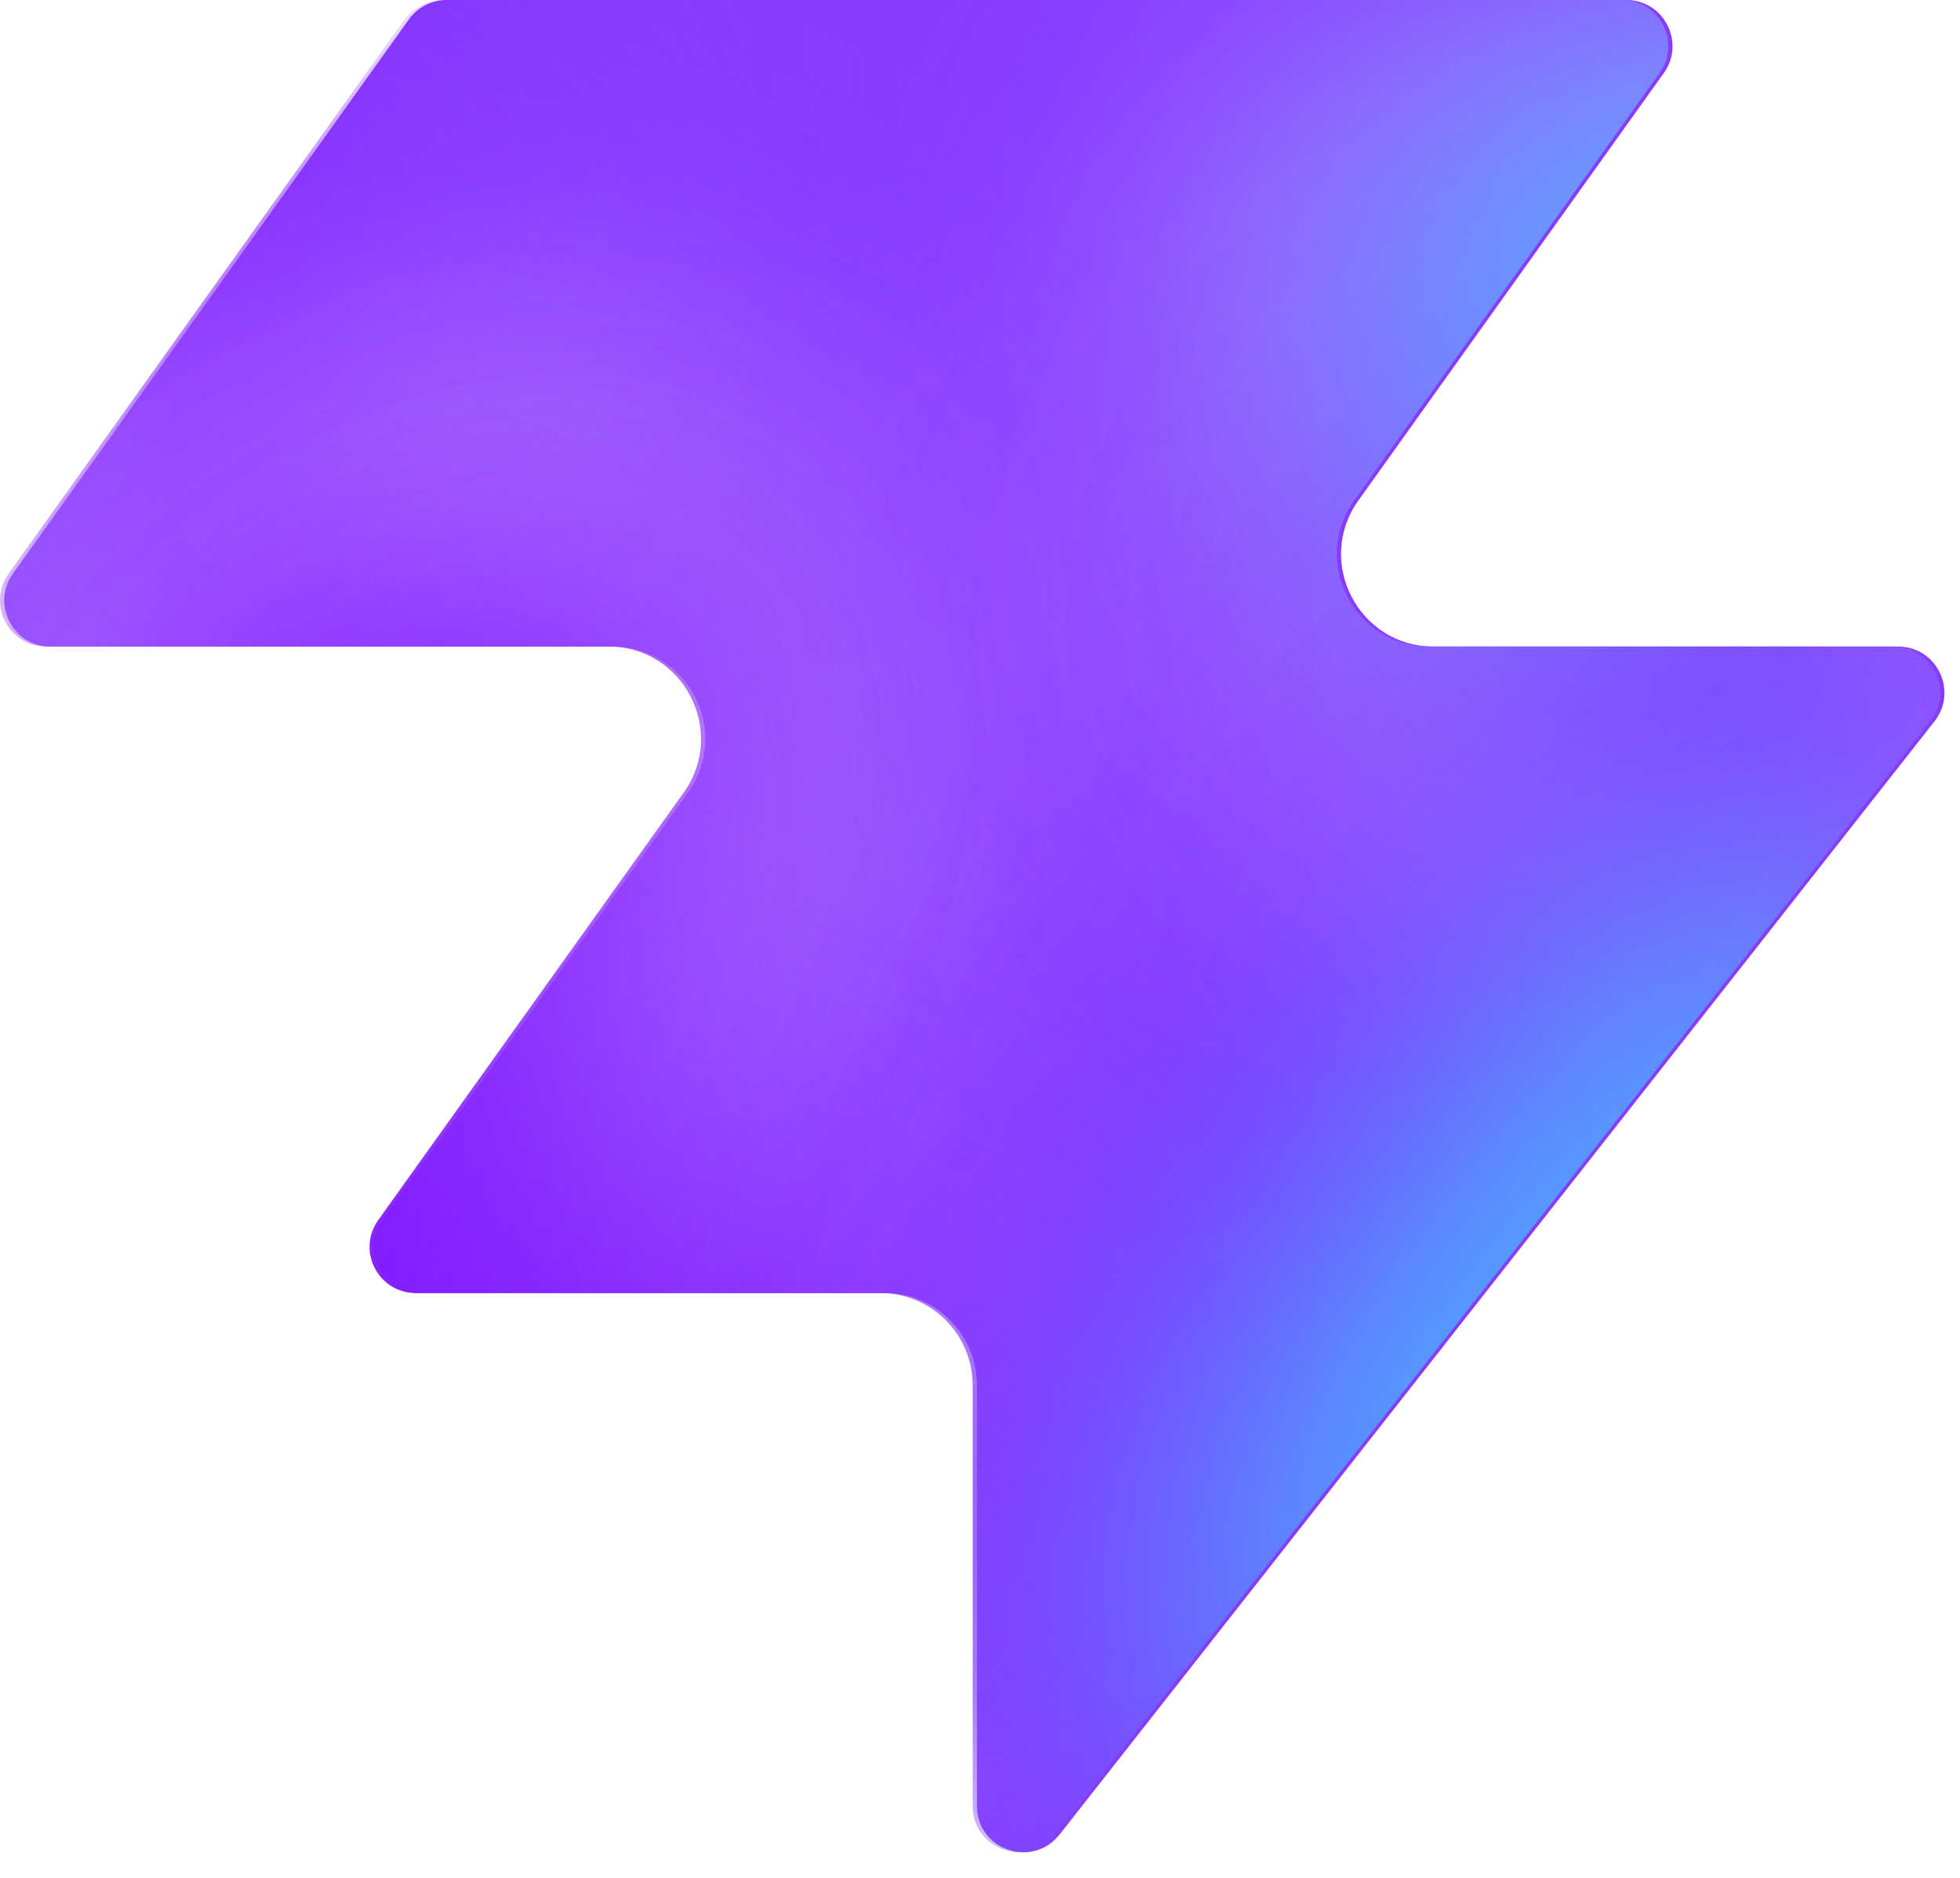
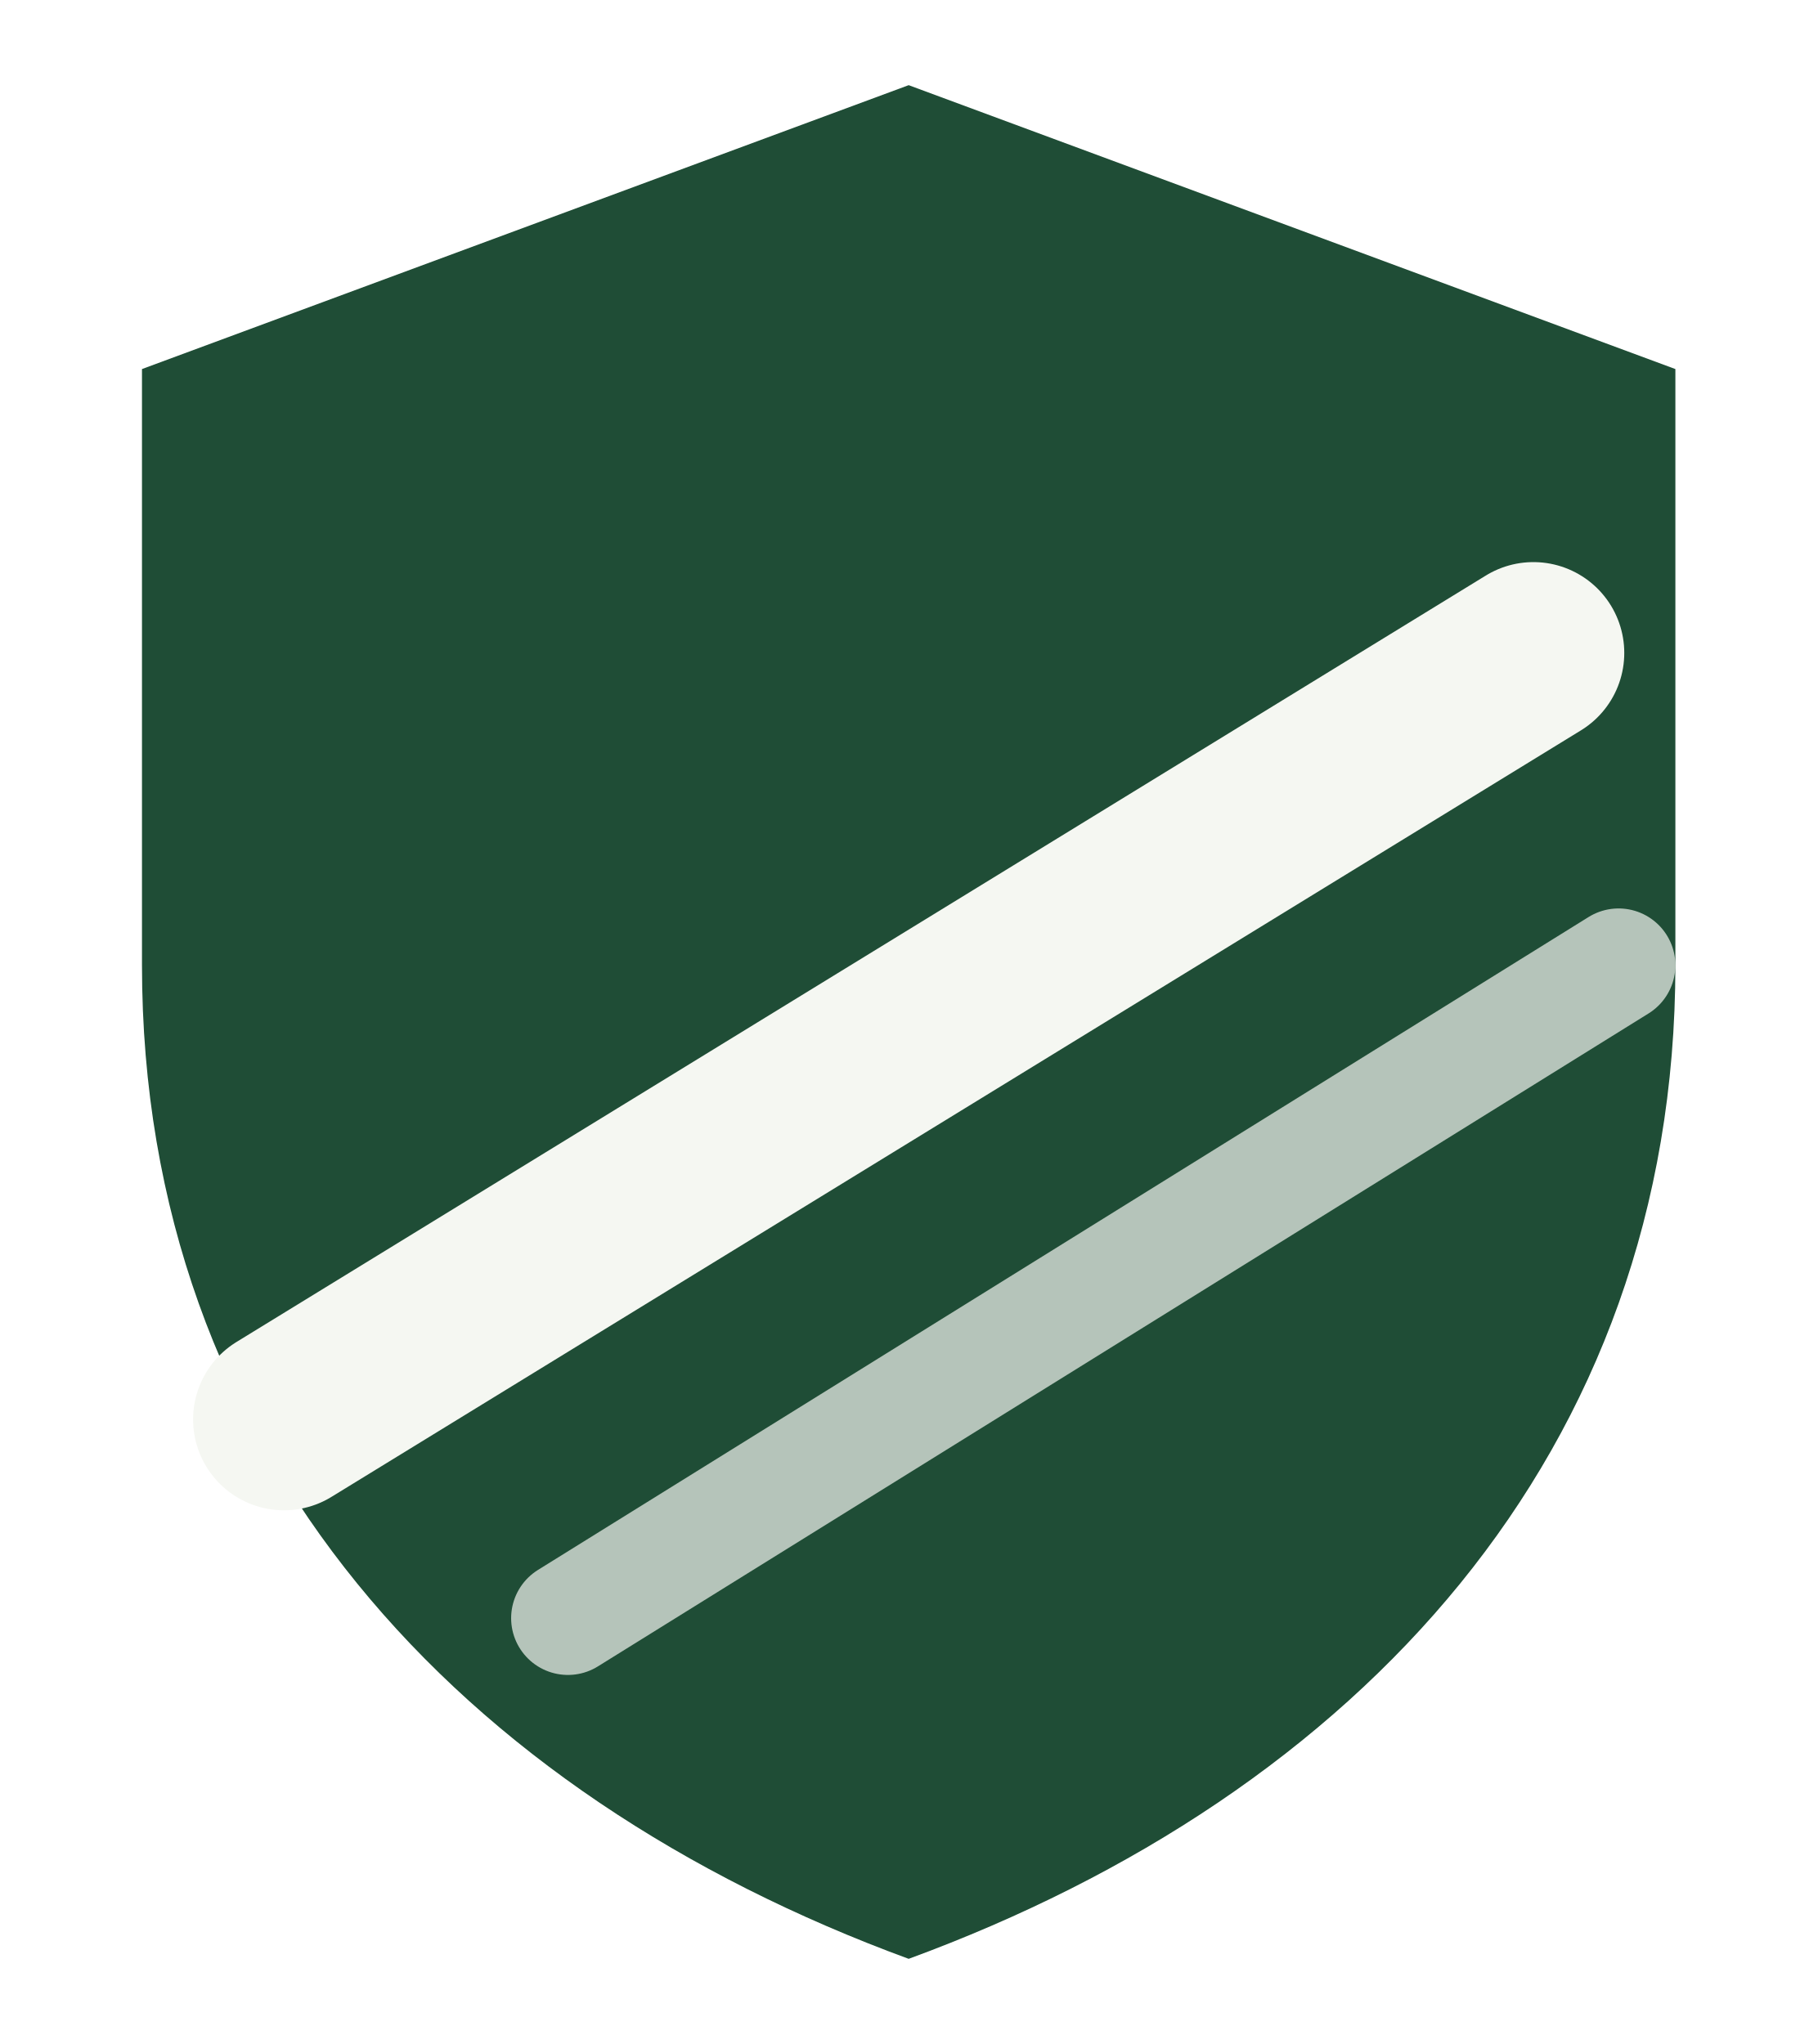
- <svg xmlns="http://www.w3.org/2000/svg" width="48" height="46" fill="none" viewBox="0 0 48 46">
-   <path fill="#863bff" d="M25.946 44.938c-.664.845-2.021.375-2.021-.698V33.937a2.26 2.26 0 0 0-2.262-2.262H10.287c-.92 0-1.456-1.04-.92-1.788l7.48-10.471c1.07-1.497 0-3.578-1.842-3.578H1.237c-.92 0-1.456-1.04-.92-1.788L10.013.474c.214-.297.556-.474.92-.474h28.894c.92 0 1.456 1.04.92 1.788l-7.48 10.471c-1.07 1.498 0 3.579 1.842 3.579h11.377c.943 0 1.473 1.088.89 1.83L25.947 44.94z" style="fill:#863bff;fill:color(display-p3 .525 .23 1);fill-opacity:1" />
-   <mask id="a" width="48" height="46" x="0" y="0" maskUnits="userSpaceOnUse" style="mask-type:alpha">
-     <path fill="#000" d="M25.842 44.938c-.664.844-2.021.375-2.021-.698V33.937a2.26 2.26 0 0 0-2.262-2.262H10.183c-.92 0-1.456-1.04-.92-1.788l7.48-10.471c1.07-1.498 0-3.579-1.842-3.579H1.133c-.92 0-1.456-1.04-.92-1.787L9.91.473c.214-.297.556-.474.92-.474h28.894c.92 0 1.456 1.04.92 1.788l-7.48 10.471c-1.07 1.498 0 3.578 1.842 3.578h11.377c.943 0 1.473 1.088.89 1.832L25.843 44.94z" style="fill:#000;fill-opacity:1" />
-   </mask>
-   <g mask="url(#a)">
-     <g filter="url(#b)">
-       <ellipse cx="5.508" cy="14.704" fill="#ede6ff" rx="5.508" ry="14.704" style="fill:#ede6ff;fill:color(display-p3 .927 .903 1);fill-opacity:1" transform="matrix(.00324 1 1 -.00324 -4.47 31.516)" />
-     </g>
-     <g filter="url(#c)">
-       <ellipse cx="10.399" cy="29.851" fill="#ede6ff" rx="10.399" ry="29.851" style="fill:#ede6ff;fill:color(display-p3 .927 .903 1);fill-opacity:1" transform="matrix(.00324 1 1 -.00324 -39.328 7.883)" />
-     </g>
-     <g filter="url(#d)">
-       <ellipse cx="5.508" cy="30.487" fill="#7e14ff" rx="5.508" ry="30.487" style="fill:#7e14ff;fill:color(display-p3 .492 .077 1);fill-opacity:1" transform="rotate(89.814 -25.913 -14.639)scale(1 -1)" />
-     </g>
-     <g filter="url(#e)">
-       <ellipse cx="5.508" cy="30.599" fill="#7e14ff" rx="5.508" ry="30.599" style="fill:#7e14ff;fill:color(display-p3 .492 .077 1);fill-opacity:1" transform="rotate(89.814 -32.644 -3.334)scale(1 -1)" />
-     </g>
-     <g filter="url(#f)">
-       <ellipse cx="5.508" cy="30.599" fill="#7e14ff" rx="5.508" ry="30.599" style="fill:#7e14ff;fill:color(display-p3 .492 .077 1);fill-opacity:1" transform="matrix(.00324 1 1 -.00324 -34.34 30.47)" />
-     </g>
-     <g filter="url(#g)">
-       <ellipse cx="14.072" cy="22.078" fill="#ede6ff" rx="14.072" ry="22.078" style="fill:#ede6ff;fill:color(display-p3 .927 .903 1);fill-opacity:1" transform="rotate(93.35 24.506 48.493)scale(-1 1)" />
-     </g>
-     <g filter="url(#h)">
-       <ellipse cx="3.47" cy="21.501" fill="#7e14ff" rx="3.47" ry="21.501" style="fill:#7e14ff;fill:color(display-p3 .492 .077 1);fill-opacity:1" transform="rotate(89.009 28.708 47.59)scale(-1 1)" />
-     </g>
-     <g filter="url(#i)">
-       <ellipse cx="3.47" cy="21.501" fill="#7e14ff" rx="3.47" ry="21.501" style="fill:#7e14ff;fill:color(display-p3 .492 .077 1);fill-opacity:1" transform="rotate(89.009 28.708 47.59)scale(-1 1)" />
-     </g>
-     <g filter="url(#j)">
-       <ellipse cx=".387" cy="8.972" fill="#7e14ff" rx="4.407" ry="29.108" style="fill:#7e14ff;fill:color(display-p3 .492 .077 1);fill-opacity:1" transform="rotate(39.51 .387 8.972)" />
-     </g>
-     <g filter="url(#k)">
-       <ellipse cx="47.523" cy="-6.092" fill="#7e14ff" rx="4.407" ry="29.108" style="fill:#7e14ff;fill:color(display-p3 .492 .077 1);fill-opacity:1" transform="rotate(37.892 47.523 -6.092)" />
-     </g>
-     <g filter="url(#l)">
-       <ellipse cx="41.412" cy="6.333" fill="#47bfff" rx="5.971" ry="9.665" style="fill:#47bfff;fill:color(display-p3 .28 .748 1);fill-opacity:1" transform="rotate(37.892 41.412 6.333)" />
-     </g>
-     <g filter="url(#m)">
-       <ellipse cx="-1.879" cy="38.332" fill="#7e14ff" rx="4.407" ry="29.108" style="fill:#7e14ff;fill:color(display-p3 .492 .077 1);fill-opacity:1" transform="rotate(37.892 -1.88 38.332)" />
-     </g>
-     <g filter="url(#n)">
-       <ellipse cx="-1.879" cy="38.332" fill="#7e14ff" rx="4.407" ry="29.108" style="fill:#7e14ff;fill:color(display-p3 .492 .077 1);fill-opacity:1" transform="rotate(37.892 -1.88 38.332)" />
-     </g>
-     <g filter="url(#o)">
-       <ellipse cx="35.651" cy="29.907" fill="#7e14ff" rx="4.407" ry="29.108" style="fill:#7e14ff;fill:color(display-p3 .492 .077 1);fill-opacity:1" transform="rotate(37.892 35.651 29.907)" />
-     </g>
-     <g filter="url(#p)">
-       <ellipse cx="38.418" cy="32.4" fill="#47bfff" rx="5.971" ry="15.297" style="fill:#47bfff;fill:color(display-p3 .28 .748 1);fill-opacity:1" transform="rotate(37.892 38.418 32.4)" />
-     </g>
-   </g>
-   <defs>
-     <filter id="b" width="60.045" height="41.654" x="-19.77" y="16.149" color-interpolation-filters="sRGB" filterUnits="userSpaceOnUse">
-       <feFlood flood-opacity="0" result="BackgroundImageFix" />
-       <feBlend in="SourceGraphic" in2="BackgroundImageFix" result="shape" />
-       <feGaussianBlur result="effect1_foregroundBlur_2002_17158" stdDeviation="7.659" />
-     </filter>
-     <filter id="c" width="90.34" height="51.437" x="-54.613" y="-7.533" color-interpolation-filters="sRGB" filterUnits="userSpaceOnUse">
-       <feFlood flood-opacity="0" result="BackgroundImageFix" />
-       <feBlend in="SourceGraphic" in2="BackgroundImageFix" result="shape" />
-       <feGaussianBlur result="effect1_foregroundBlur_2002_17158" stdDeviation="7.659" />
-     </filter>
-     <filter id="d" width="79.355" height="29.4" x="-49.64" y="2.03" color-interpolation-filters="sRGB" filterUnits="userSpaceOnUse">
-       <feFlood flood-opacity="0" result="BackgroundImageFix" />
-       <feBlend in="SourceGraphic" in2="BackgroundImageFix" result="shape" />
-       <feGaussianBlur result="effect1_foregroundBlur_2002_17158" stdDeviation="4.596" />
-     </filter>
-     <filter id="e" width="79.579" height="29.4" x="-45.045" y="20.029" color-interpolation-filters="sRGB" filterUnits="userSpaceOnUse">
-       <feFlood flood-opacity="0" result="BackgroundImageFix" />
-       <feBlend in="SourceGraphic" in2="BackgroundImageFix" result="shape" />
-       <feGaussianBlur result="effect1_foregroundBlur_2002_17158" stdDeviation="4.596" />
-     </filter>
-     <filter id="f" width="79.579" height="29.4" x="-43.513" y="21.178" color-interpolation-filters="sRGB" filterUnits="userSpaceOnUse">
-       <feFlood flood-opacity="0" result="BackgroundImageFix" />
-       <feBlend in="SourceGraphic" in2="BackgroundImageFix" result="shape" />
-       <feGaussianBlur result="effect1_foregroundBlur_2002_17158" stdDeviation="4.596" />
-     </filter>
-     <filter id="g" width="74.749" height="58.852" x="15.756" y="-17.901" color-interpolation-filters="sRGB" filterUnits="userSpaceOnUse">
-       <feFlood flood-opacity="0" result="BackgroundImageFix" />
-       <feBlend in="SourceGraphic" in2="BackgroundImageFix" result="shape" />
-       <feGaussianBlur result="effect1_foregroundBlur_2002_17158" stdDeviation="7.659" />
-     </filter>
-     <filter id="h" width="61.377" height="25.362" x="23.548" y="2.284" color-interpolation-filters="sRGB" filterUnits="userSpaceOnUse">
-       <feFlood flood-opacity="0" result="BackgroundImageFix" />
-       <feBlend in="SourceGraphic" in2="BackgroundImageFix" result="shape" />
-       <feGaussianBlur result="effect1_foregroundBlur_2002_17158" stdDeviation="4.596" />
-     </filter>
-     <filter id="i" width="61.377" height="25.362" x="23.548" y="2.284" color-interpolation-filters="sRGB" filterUnits="userSpaceOnUse">
-       <feFlood flood-opacity="0" result="BackgroundImageFix" />
-       <feBlend in="SourceGraphic" in2="BackgroundImageFix" result="shape" />
-       <feGaussianBlur result="effect1_foregroundBlur_2002_17158" stdDeviation="4.596" />
-     </filter>
-     <filter id="j" width="56.045" height="63.649" x="-27.636" y="-22.853" color-interpolation-filters="sRGB" filterUnits="userSpaceOnUse">
-       <feFlood flood-opacity="0" result="BackgroundImageFix" />
-       <feBlend in="SourceGraphic" in2="BackgroundImageFix" result="shape" />
-       <feGaussianBlur result="effect1_foregroundBlur_2002_17158" stdDeviation="4.596" />
-     </filter>
-     <filter id="k" width="54.814" height="64.646" x="20.116" y="-38.415" color-interpolation-filters="sRGB" filterUnits="userSpaceOnUse">
-       <feFlood flood-opacity="0" result="BackgroundImageFix" />
-       <feBlend in="SourceGraphic" in2="BackgroundImageFix" result="shape" />
-       <feGaussianBlur result="effect1_foregroundBlur_2002_17158" stdDeviation="4.596" />
-     </filter>
-     <filter id="l" width="33.541" height="35.313" x="24.641" y="-11.323" color-interpolation-filters="sRGB" filterUnits="userSpaceOnUse">
-       <feFlood flood-opacity="0" result="BackgroundImageFix" />
-       <feBlend in="SourceGraphic" in2="BackgroundImageFix" result="shape" />
-       <feGaussianBlur result="effect1_foregroundBlur_2002_17158" stdDeviation="4.596" />
-     </filter>
-     <filter id="m" width="54.814" height="64.646" x="-29.286" y="6.009" color-interpolation-filters="sRGB" filterUnits="userSpaceOnUse">
-       <feFlood flood-opacity="0" result="BackgroundImageFix" />
-       <feBlend in="SourceGraphic" in2="BackgroundImageFix" result="shape" />
-       <feGaussianBlur result="effect1_foregroundBlur_2002_17158" stdDeviation="4.596" />
-     </filter>
-     <filter id="n" width="54.814" height="64.646" x="-29.286" y="6.009" color-interpolation-filters="sRGB" filterUnits="userSpaceOnUse">
-       <feFlood flood-opacity="0" result="BackgroundImageFix" />
-       <feBlend in="SourceGraphic" in2="BackgroundImageFix" result="shape" />
-       <feGaussianBlur result="effect1_foregroundBlur_2002_17158" stdDeviation="4.596" />
-     </filter>
-     <filter id="o" width="54.814" height="64.646" x="8.244" y="-2.416" color-interpolation-filters="sRGB" filterUnits="userSpaceOnUse">
-       <feFlood flood-opacity="0" result="BackgroundImageFix" />
-       <feBlend in="SourceGraphic" in2="BackgroundImageFix" result="shape" />
-       <feGaussianBlur result="effect1_foregroundBlur_2002_17158" stdDeviation="4.596" />
-     </filter>
-     <filter id="p" width="39.409" height="43.623" x="18.713" y="10.588" color-interpolation-filters="sRGB" filterUnits="userSpaceOnUse">
-       <feFlood flood-opacity="0" result="BackgroundImageFix" />
-       <feBlend in="SourceGraphic" in2="BackgroundImageFix" result="shape" />
-       <feGaussianBlur result="effect1_foregroundBlur_2002_17158" stdDeviation="4.596" />
-     </filter>
-   </defs>
+ <svg xmlns="http://www.w3.org/2000/svg" viewBox="0 0 32 36">
+   <path d="M16 1.5 29.5 6.5V17c0 8.6-5.6 14.6-13.5 17.5C8.1 31.6 2.5 25.6 2.5 17V6.5Z" fill="#1F4D36" />
+   <path d="M5 25 27 11.5" stroke="#F5F7F2" stroke-width="3.2" stroke-linecap="round" />
+   <path d="M10 28.5 28.5 17" stroke="#F5F7F2" stroke-width="2" stroke-linecap="round" opacity="0.7" />
</svg>
